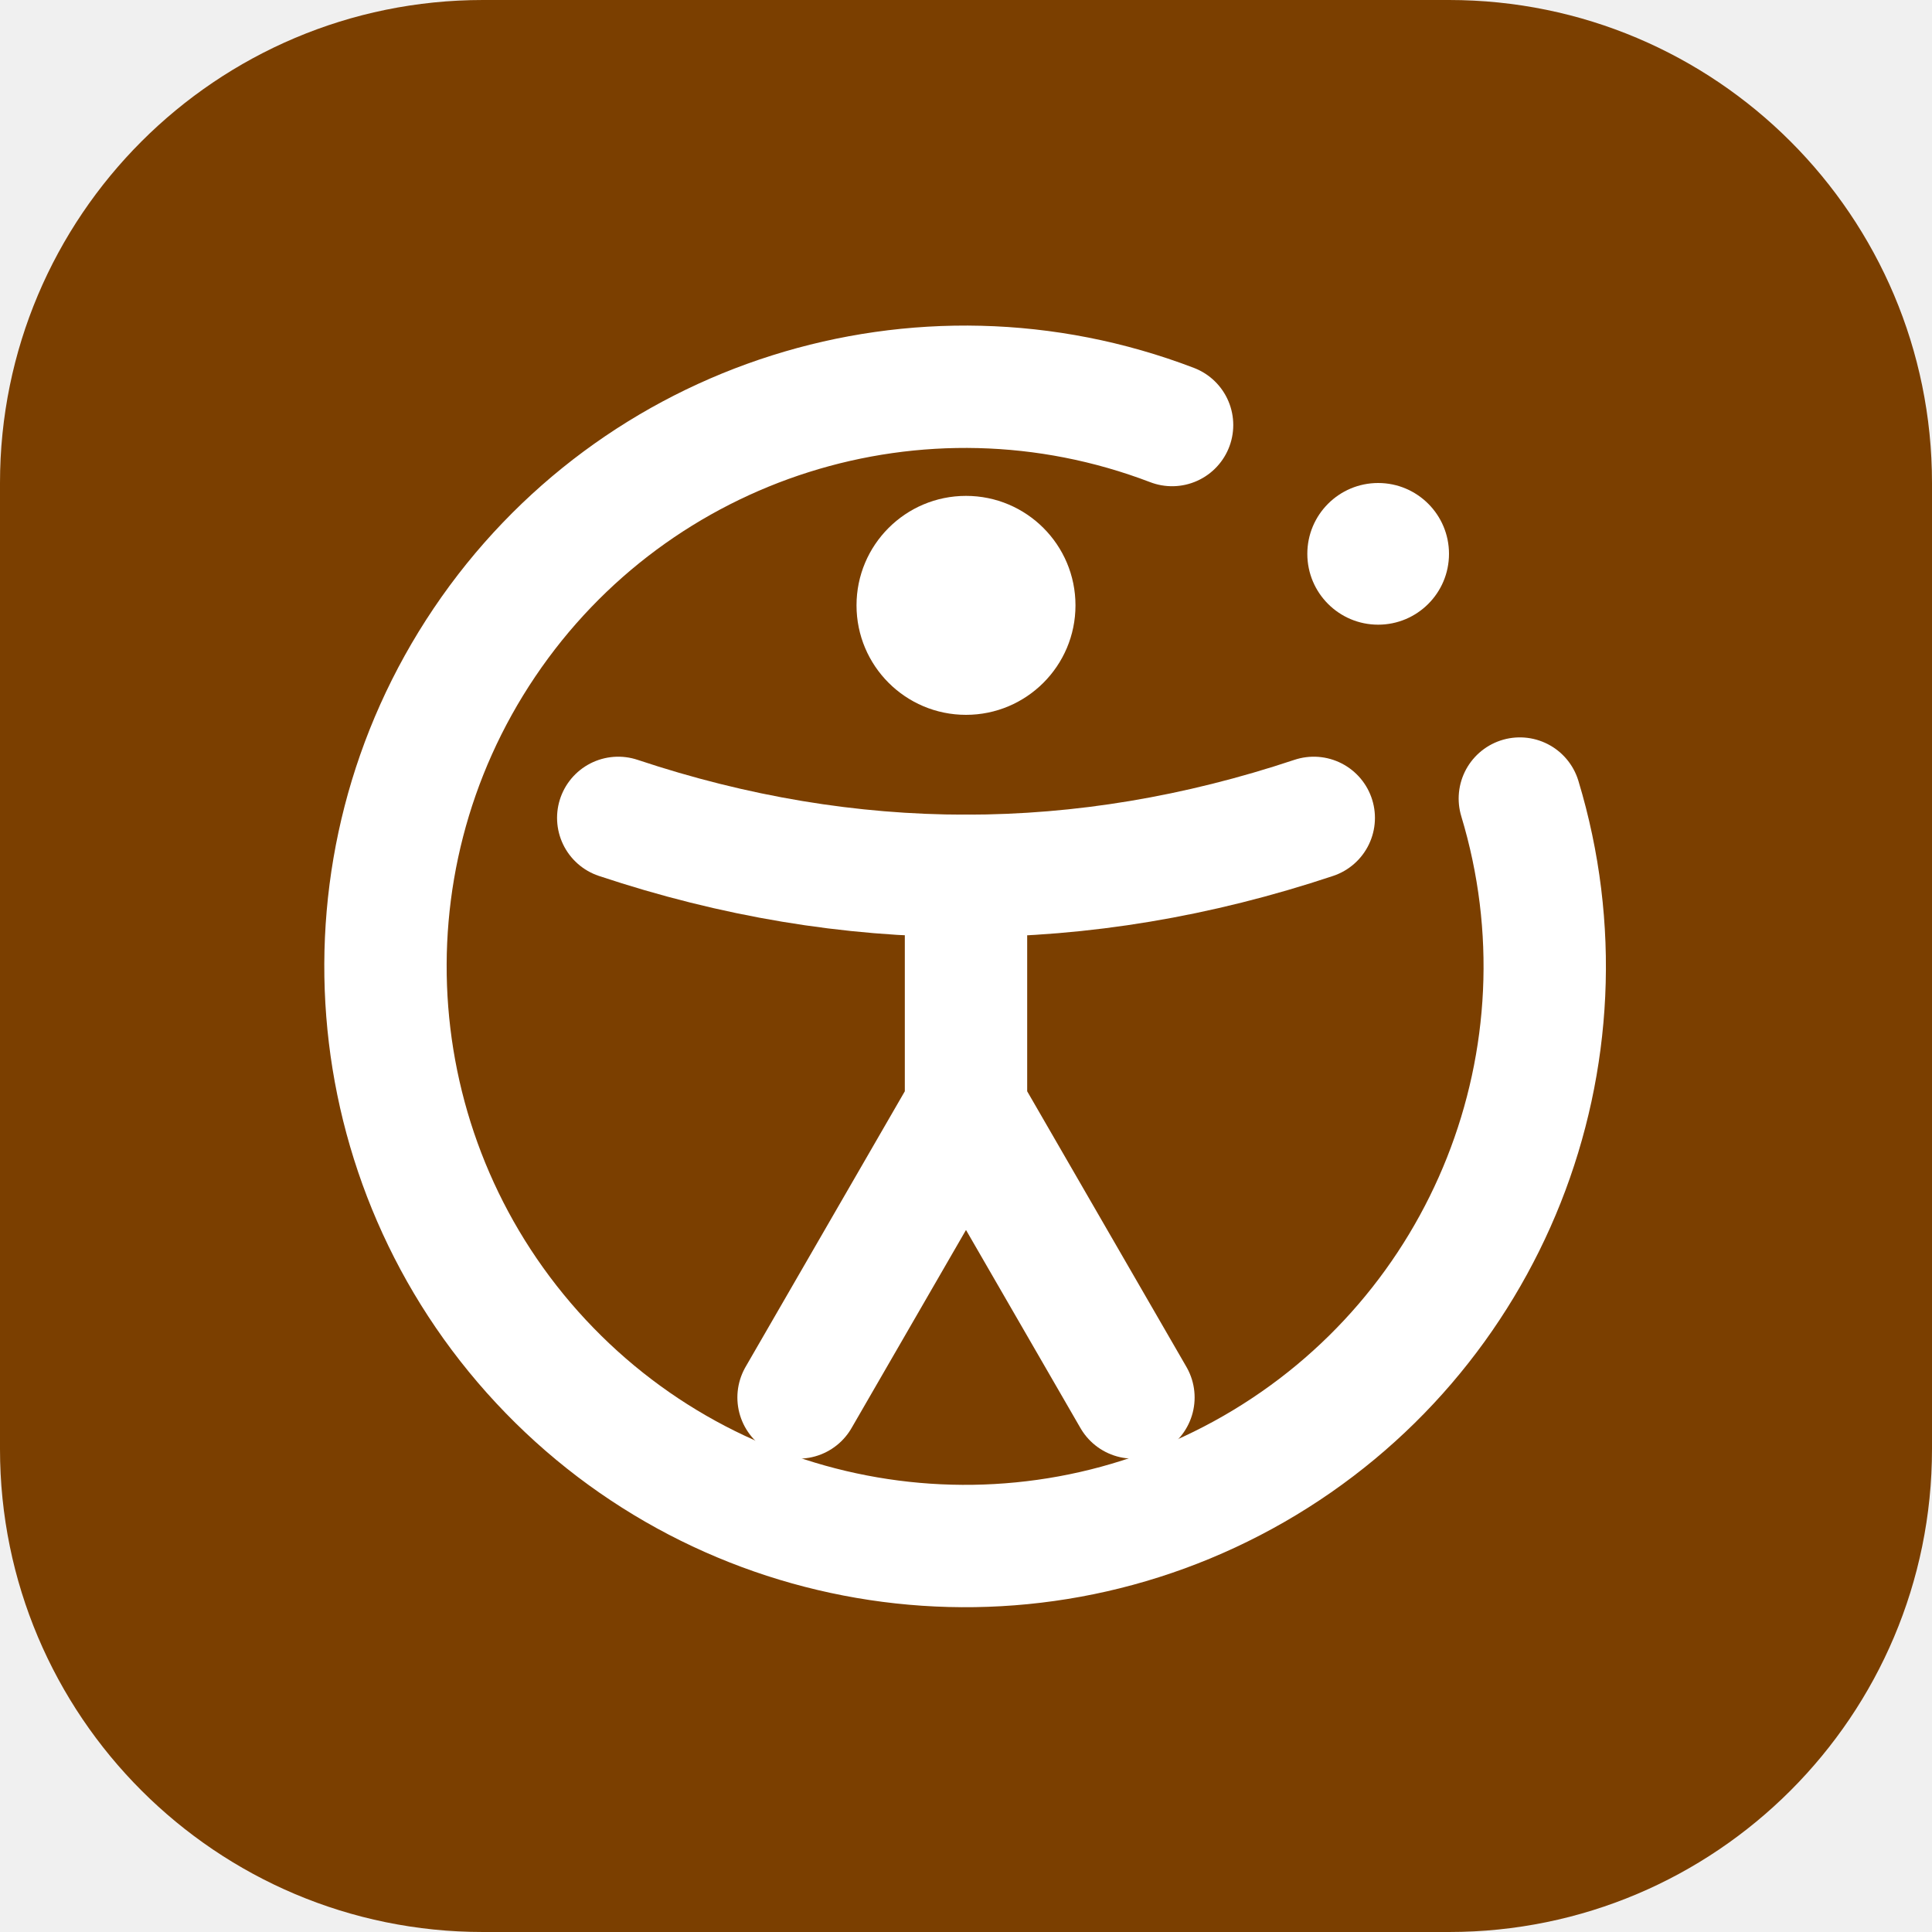
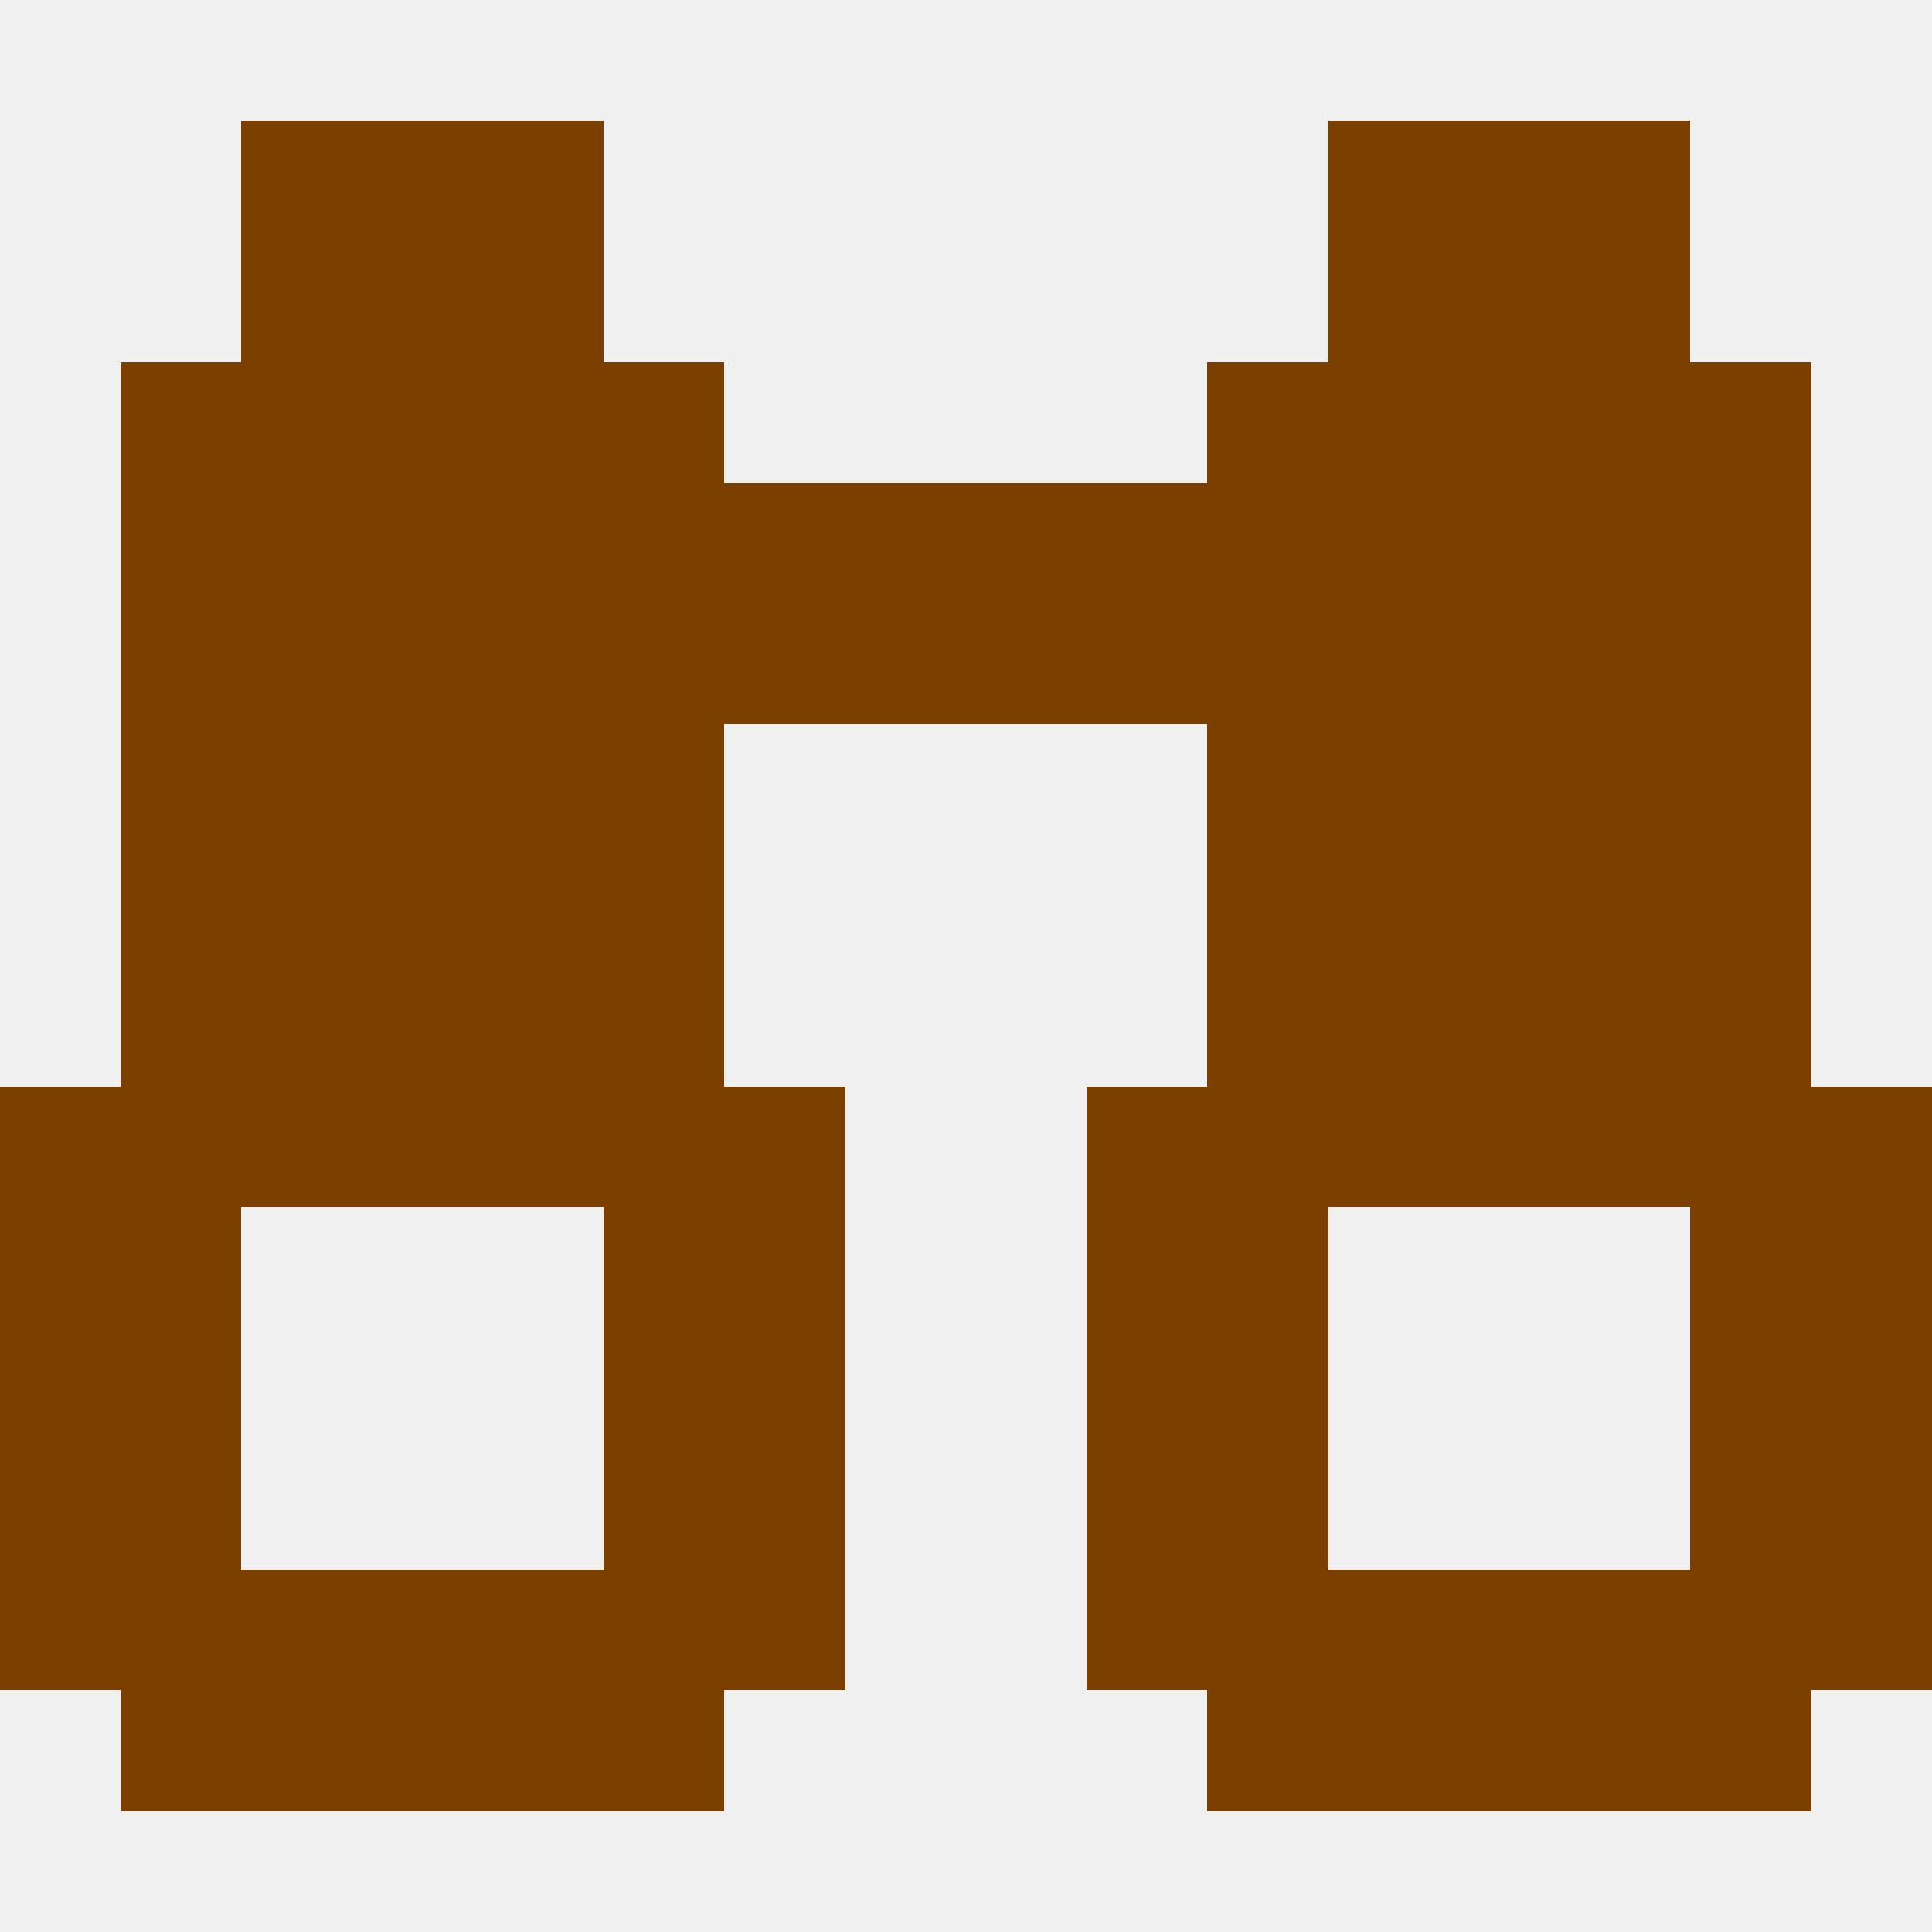
- <svg xmlns="http://www.w3.org/2000/svg" viewBox="0 0 24 24">
-   <rect width="24" height="24" rx="6" fill="#7B3F00" />
-   <g transform="translate(2.4 2.4) scale(.8)" fill="none" stroke="#fff" stroke-width="1.9" stroke-linecap="round" stroke-linejoin="round">
-     <circle cx="12" cy="6.4" r="1.7" fill="#fff" stroke="none" />
-     <path d="M6.6 9.7c1.8.6 3.6.9 5.4.9s3.6-.3 5.4-.9" />
-     <path d="M12 10.6v3.6M12 14.2l-2.6 4.5M12 14.2l2.6 4.5" />
-     <path d="M20.6 9.4A9 9 0 1 1 15.2 3.6" />
-     <circle cx="18.4" cy="5.6" r="1.1" fill="#fff" stroke="none" />
-   </g>
+ <svg xmlns="http://www.w3.org/2000/svg" width="24" height="24" viewBox="0 0 16 16" fill="#7B3F00" shape-rendering="crispEdges">
+   <path d="M2 1h3v1h-3zM11 1h3v1h-3zM2 2h3v1h-3zM11 2h3v1h-3zM1 3h5v1h-5zM10 3h5v1h-5zM1 4h14v1h-14zM1 5h14v1h-14zM1 6h5v1h-5zM10 6h5v1h-5zM1 7h5v1h-5zM10 7h5v1h-5zM1 8h5v1h-5zM10 8h5v1h-5zM0 9h7v1h-7zM9 9h7v1h-7zM0 10h2v1h-2zM5 10h2v1h-2zM9 10h2v1h-2zM14 10h2v1h-2zM0 11h2v1h-2zM5 11h2v1h-2zM9 11h2v1h-2zM14 11h2v1h-2zM0 12h2v1h-2zM5 12h2v1h-2zM9 12h2v1h-2zM14 12h2v1h-2zM0 13h7v1h-7zM9 13h7v1h-7zM1 14h5v1h-5zM10 14h5v1h-5z" />
</svg>
